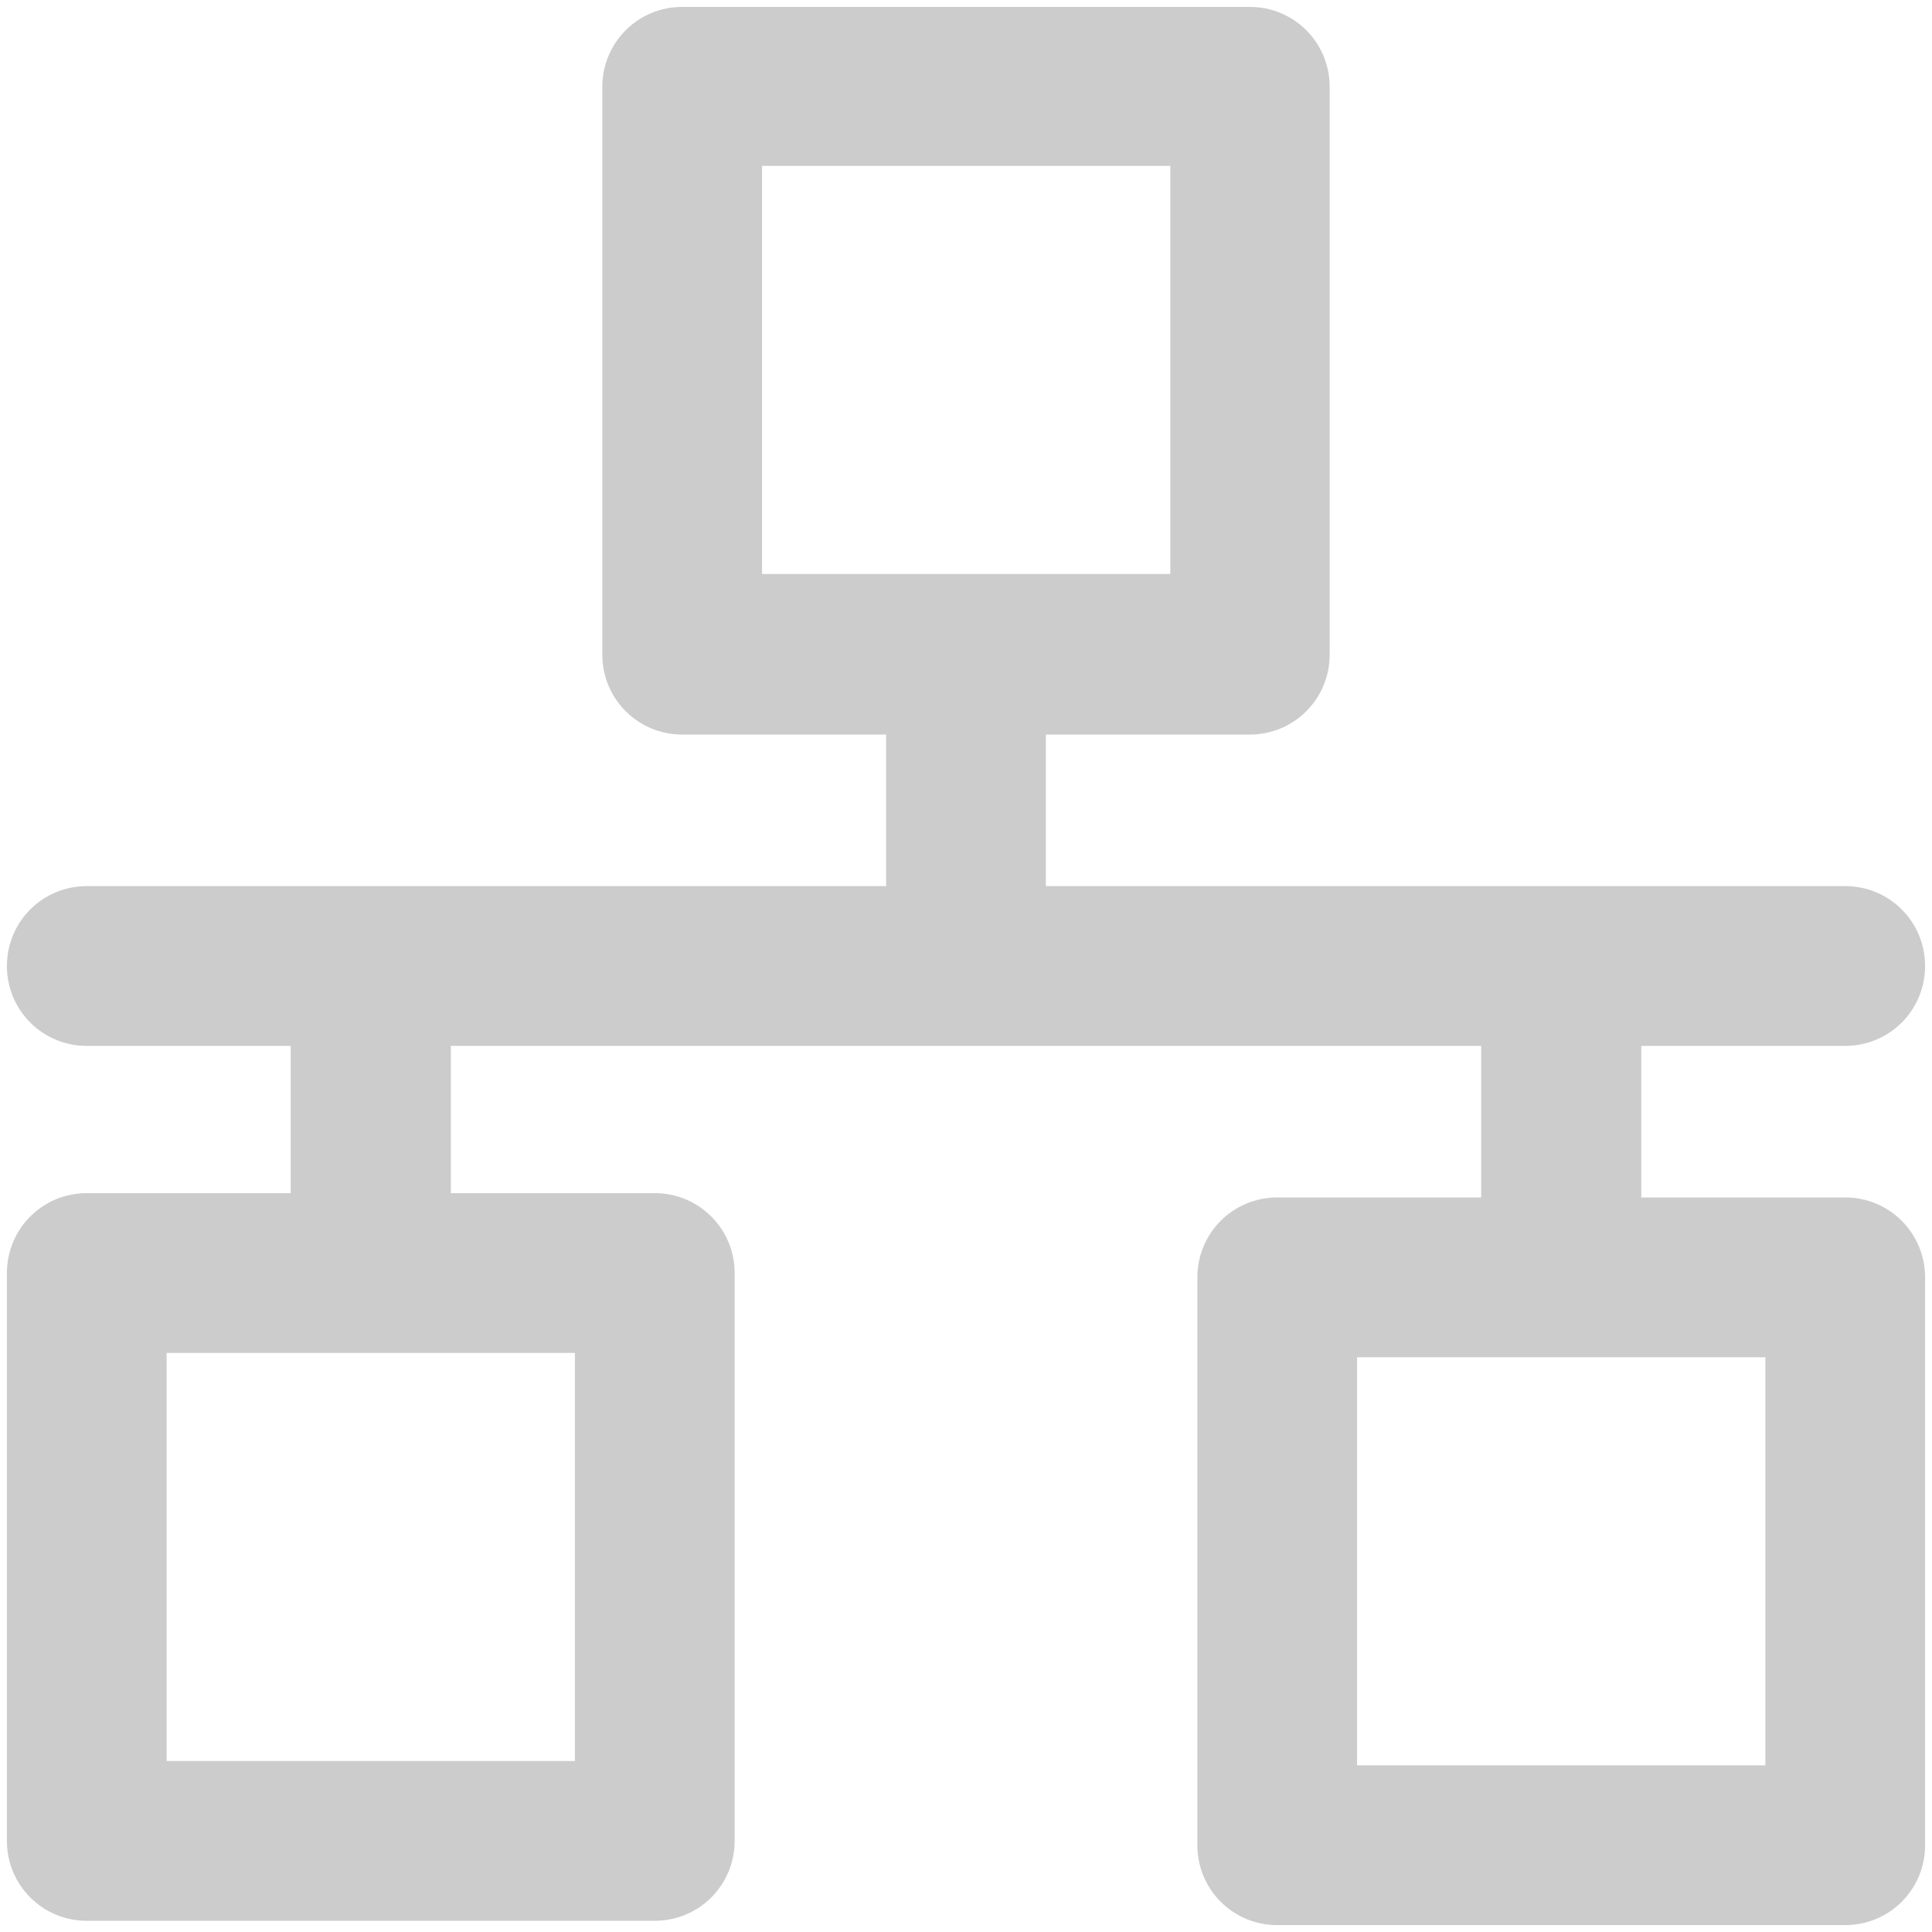
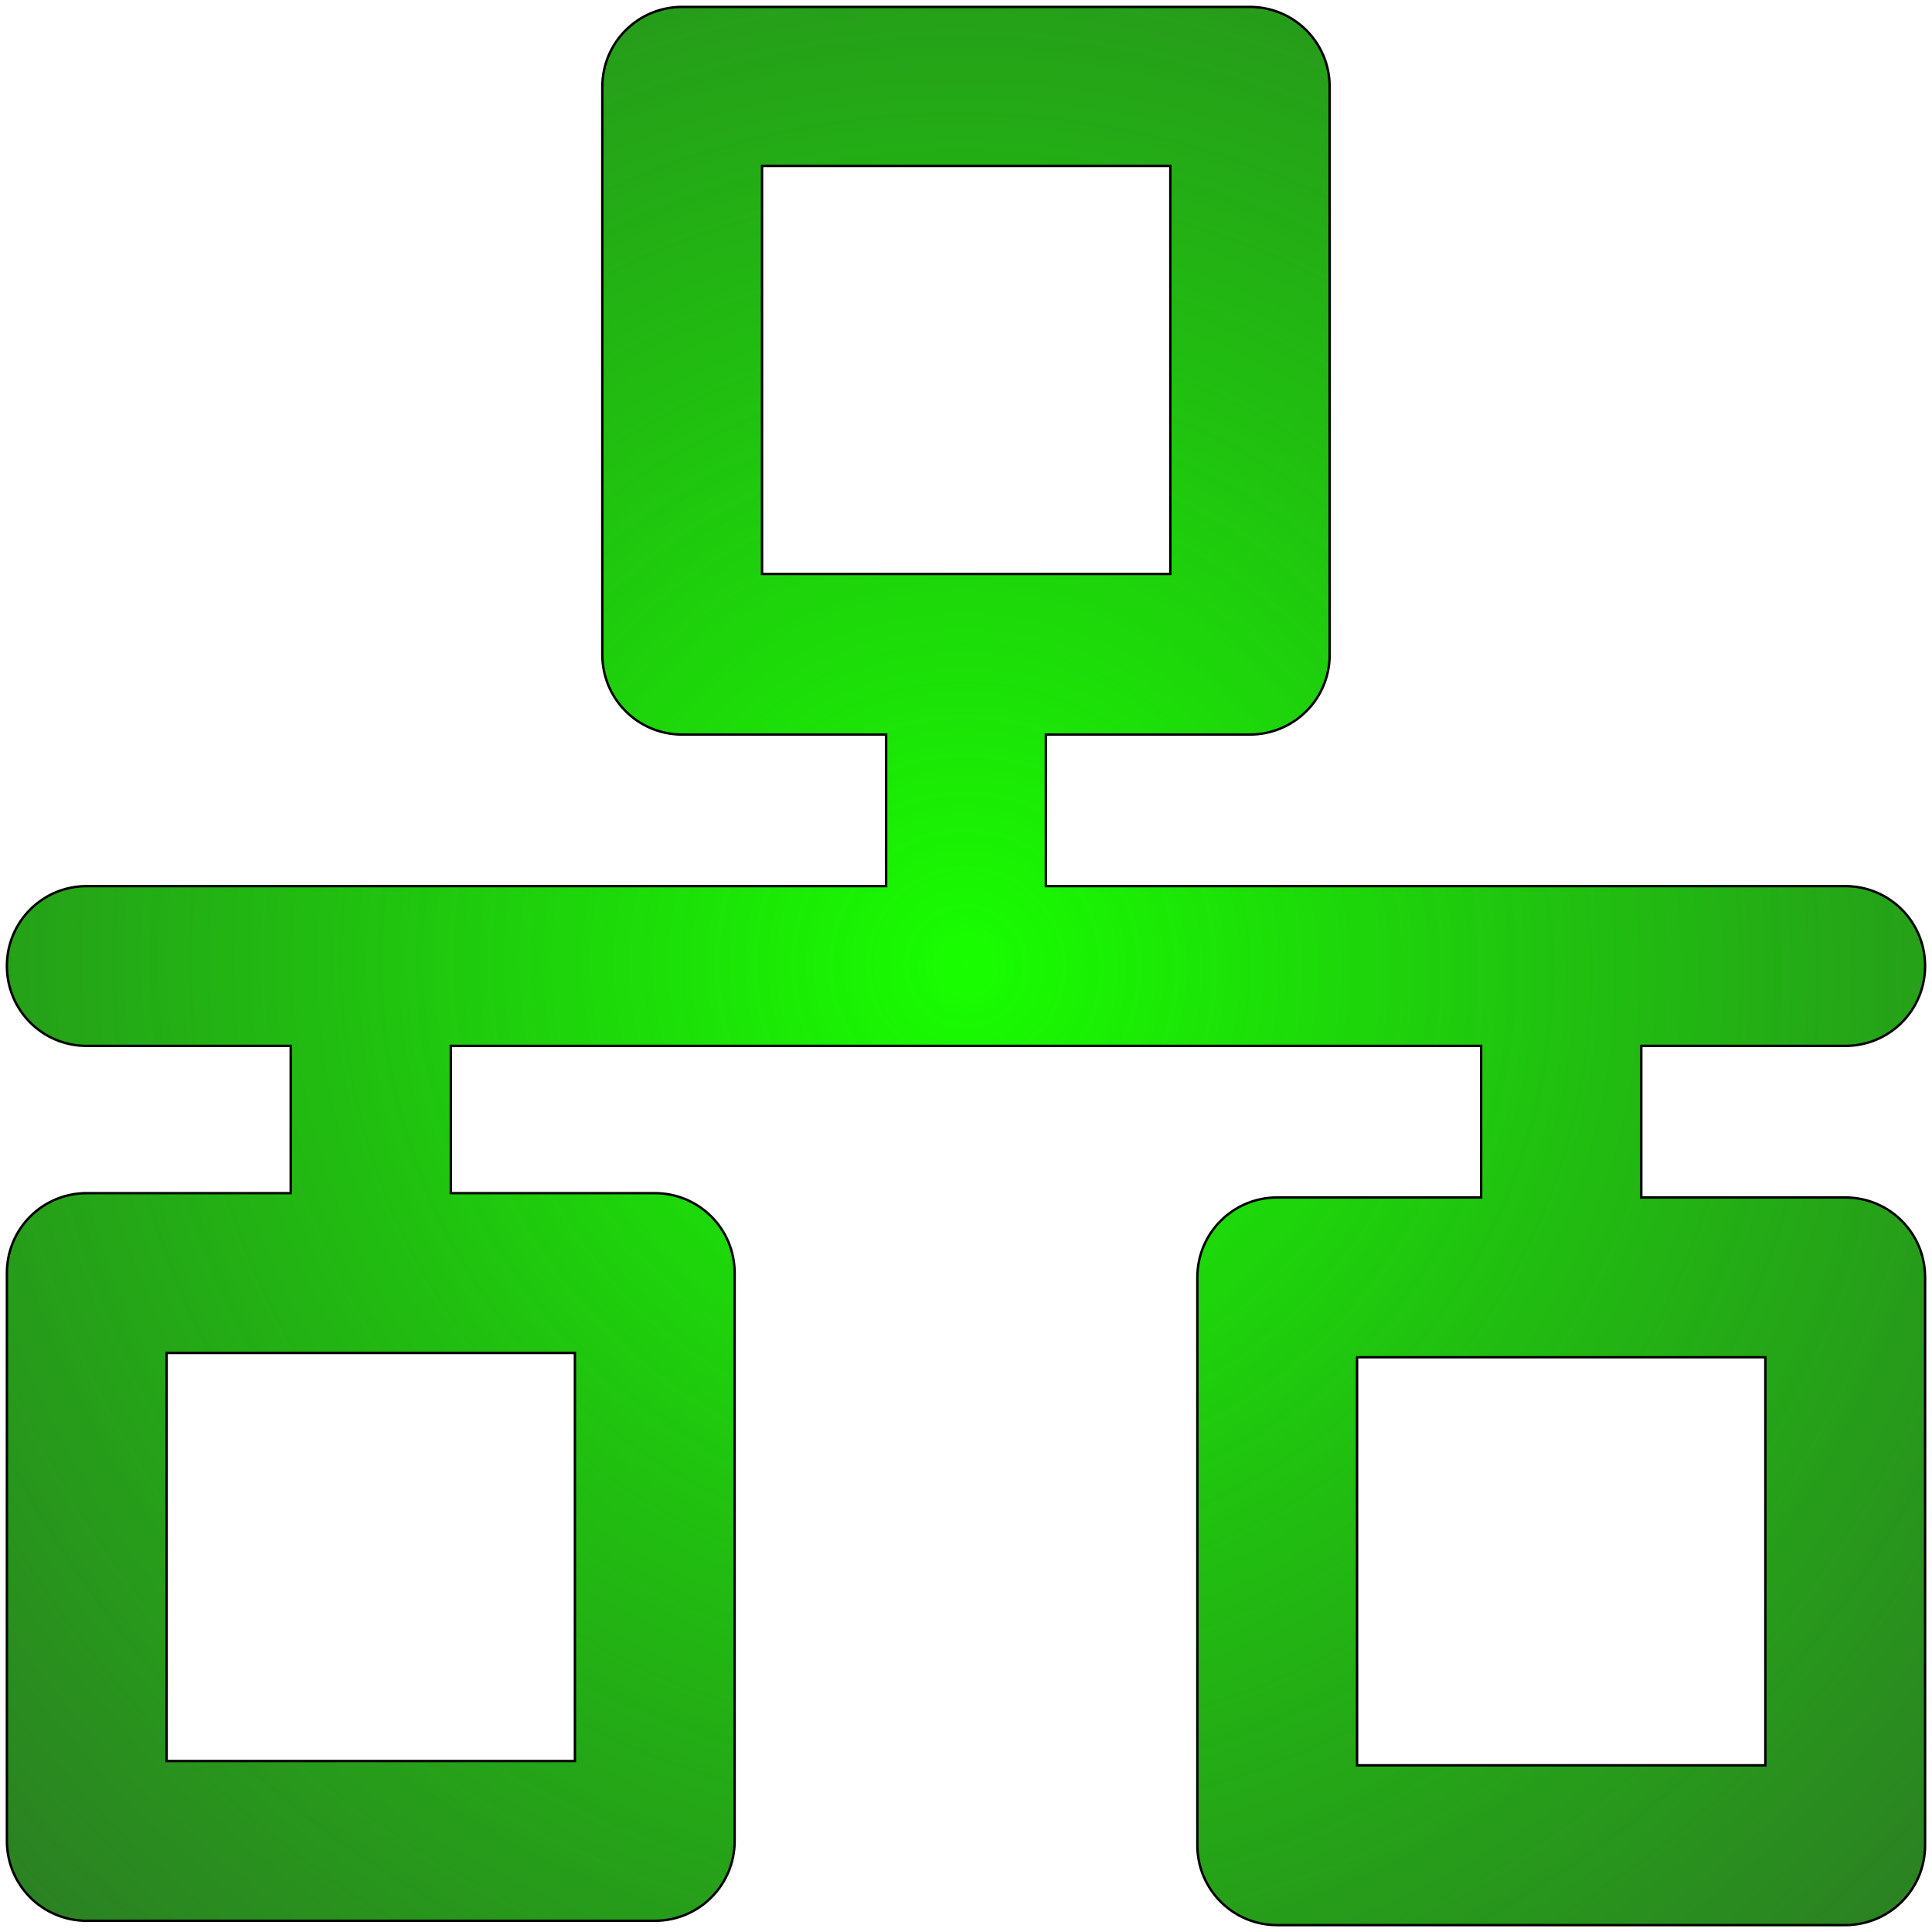
- <svg xmlns="http://www.w3.org/2000/svg" version="1.1" viewBox="0 0 24 24" enable-background="new 0 0 512 512" id="svg2" width="24" height="24">
-   <defs id="defs10" />
-   <g id="g4" style="fill:#cccccc;fill-opacity:1;stroke:none;stroke-width:1.361;stroke-miterlimit:4;stroke-dasharray:none;stroke-opacity:1" transform="matrix(0.0486293,0,0,0.04864953,-0.4491577,-0.4590745)">
-     <path d="m 480.6,315.2 -52.1,0 0,-38.7 52.1,0 c 11.3,0 20.4,-9.1 20.4,-20.4 0,-11.3 -9.1,-20.4 -20.4,-20.4 l -204.2,0 0,-38.7 52.1,0 c 11.3,0 20.4,-9.1 20.4,-20.4 l 0,-145 c 0,-11.3 -9.1,-20.4 -20.4,-20.4 l -145,0 c -11.3,0 -20.4,9.1 -20.4,20.4 l 0,145 c 0,11.3 9.1,20.4 20.4,20.4 l 52.1,0 0,38.7 -204.2,0 c -11.3,0 -20.4,9.1 -20.4,20.4 0,11.3 9.1,20.4 20.4,20.4 l 52.1,0 0,37.6 -52.1,0 c -11.3,0 -20.4,9.1 -20.4,20.4 l 0,145 c 0,11.3 9.1,20.4 20.4,20.4 l 145.1,0 c 11.3,0 20.4,-9.1 20.4,-20.4 l 0,-145 c 0,-11.3 -9.1,-20.4 -20.4,-20.4 l -52.1,0 0,-37.6 263.2,0 0,38.7 -52.1,0 c -11.3,0 -20.4,9.1 -20.4,20.4 l 0,145 c 0,11.3 9.1,20.4 20.4,20.4 l 145.1,0 c 11.3,0 20.4,-9.1 20.4,-20.4 l 0,-145 c 0,-11.3 -9.1,-20.4 -20.4,-20.4 z M 203.9,51.8 l 104.3,0 0,104.2 -104.3,0 0,-104.2 z m -47.8,407.3 -104.3,0 0,-104.2 104.3,0 0,104.2 z m 304.1,1.1 -104.3,0 0,-104.2 104.3,0 0,104.2 z" id="path6" style="fill:#cccccc;fill-opacity:1;stroke:none;stroke-width:1.361;stroke-miterlimit:4;stroke-dasharray:none;stroke-opacity:1" />
+ <svg xmlns="http://www.w3.org/2000/svg" xmlns:xlink="http://www.w3.org/1999/xlink" version="1.1" viewBox="0 0 24 24" enable-background="new 0 0 512 512" id="svg2" width="24" height="24">
+   <defs id="defs10">
+     <linearGradient id="linearGradient4134">
+       <stop style="stop-color:#18ff00;stop-opacity:1" offset="0" id="stop4136" />
+       <stop style="stop-color:#000000;stop-opacity:0.76" offset="1" id="stop4138" />
+     </linearGradient>
+     <radialGradient xlink:href="#linearGradient4134" id="radialGradient4140" cx="256" cy="256.1" fx="256" fy="256.1" r="245" gradientTransform="matrix(-1.699027,1.711514,-1.726929,-1.712903,1133.217,256.627)" gradientUnits="userSpaceOnUse" />
+   </defs>
+   <g id="g4" style="fill:#2de02d;fill-opacity:1;stroke:#000000;stroke-width:0.617;stroke-miterlimit:4;stroke-dasharray:none;stroke-opacity:1" transform="matrix(0.0486293,0,0,0.04864953,-0.4491577,-0.4590745)">
+     <path d="m 480.6,315.2 -52.1,0 0,-38.7 52.1,0 c 11.3,0 20.4,-9.1 20.4,-20.4 0,-11.3 -9.1,-20.4 -20.4,-20.4 l -204.2,0 0,-38.7 52.1,0 c 11.3,0 20.4,-9.1 20.4,-20.4 l 0,-145 c 0,-11.3 -9.1,-20.4 -20.4,-20.4 l -145,0 c -11.3,0 -20.4,9.1 -20.4,20.4 l 0,145 c 0,11.3 9.1,20.4 20.4,20.4 l 52.1,0 0,38.7 -204.2,0 c -11.3,0 -20.4,9.1 -20.4,20.4 0,11.3 9.1,20.4 20.4,20.4 l 52.1,0 0,37.6 -52.1,0 c -11.3,0 -20.4,9.1 -20.4,20.4 l 0,145 c 0,11.3 9.1,20.4 20.4,20.4 l 145.1,0 c 11.3,0 20.4,-9.1 20.4,-20.4 l 0,-145 c 0,-11.3 -9.1,-20.4 -20.4,-20.4 l -52.1,0 0,-37.6 263.2,0 0,38.7 -52.1,0 c -11.3,0 -20.4,9.1 -20.4,20.4 l 0,145 c 0,11.3 9.1,20.4 20.4,20.4 l 145.1,0 c 11.3,0 20.4,-9.1 20.4,-20.4 l 0,-145 c 0,-11.3 -9.1,-20.4 -20.4,-20.4 z M 203.9,51.8 l 104.3,0 0,104.2 -104.3,0 0,-104.2 z m -47.8,407.3 -104.3,0 0,-104.2 104.3,0 0,104.2 z m 304.1,1.1 -104.3,0 0,-104.2 104.3,0 0,104.2 z" id="path6" style="fill:url(#radialGradient4140);fill-opacity:1;stroke:#000000;stroke-width:0.617;stroke-miterlimit:4;stroke-dasharray:none;stroke-opacity:1" />
  </g>
</svg>
